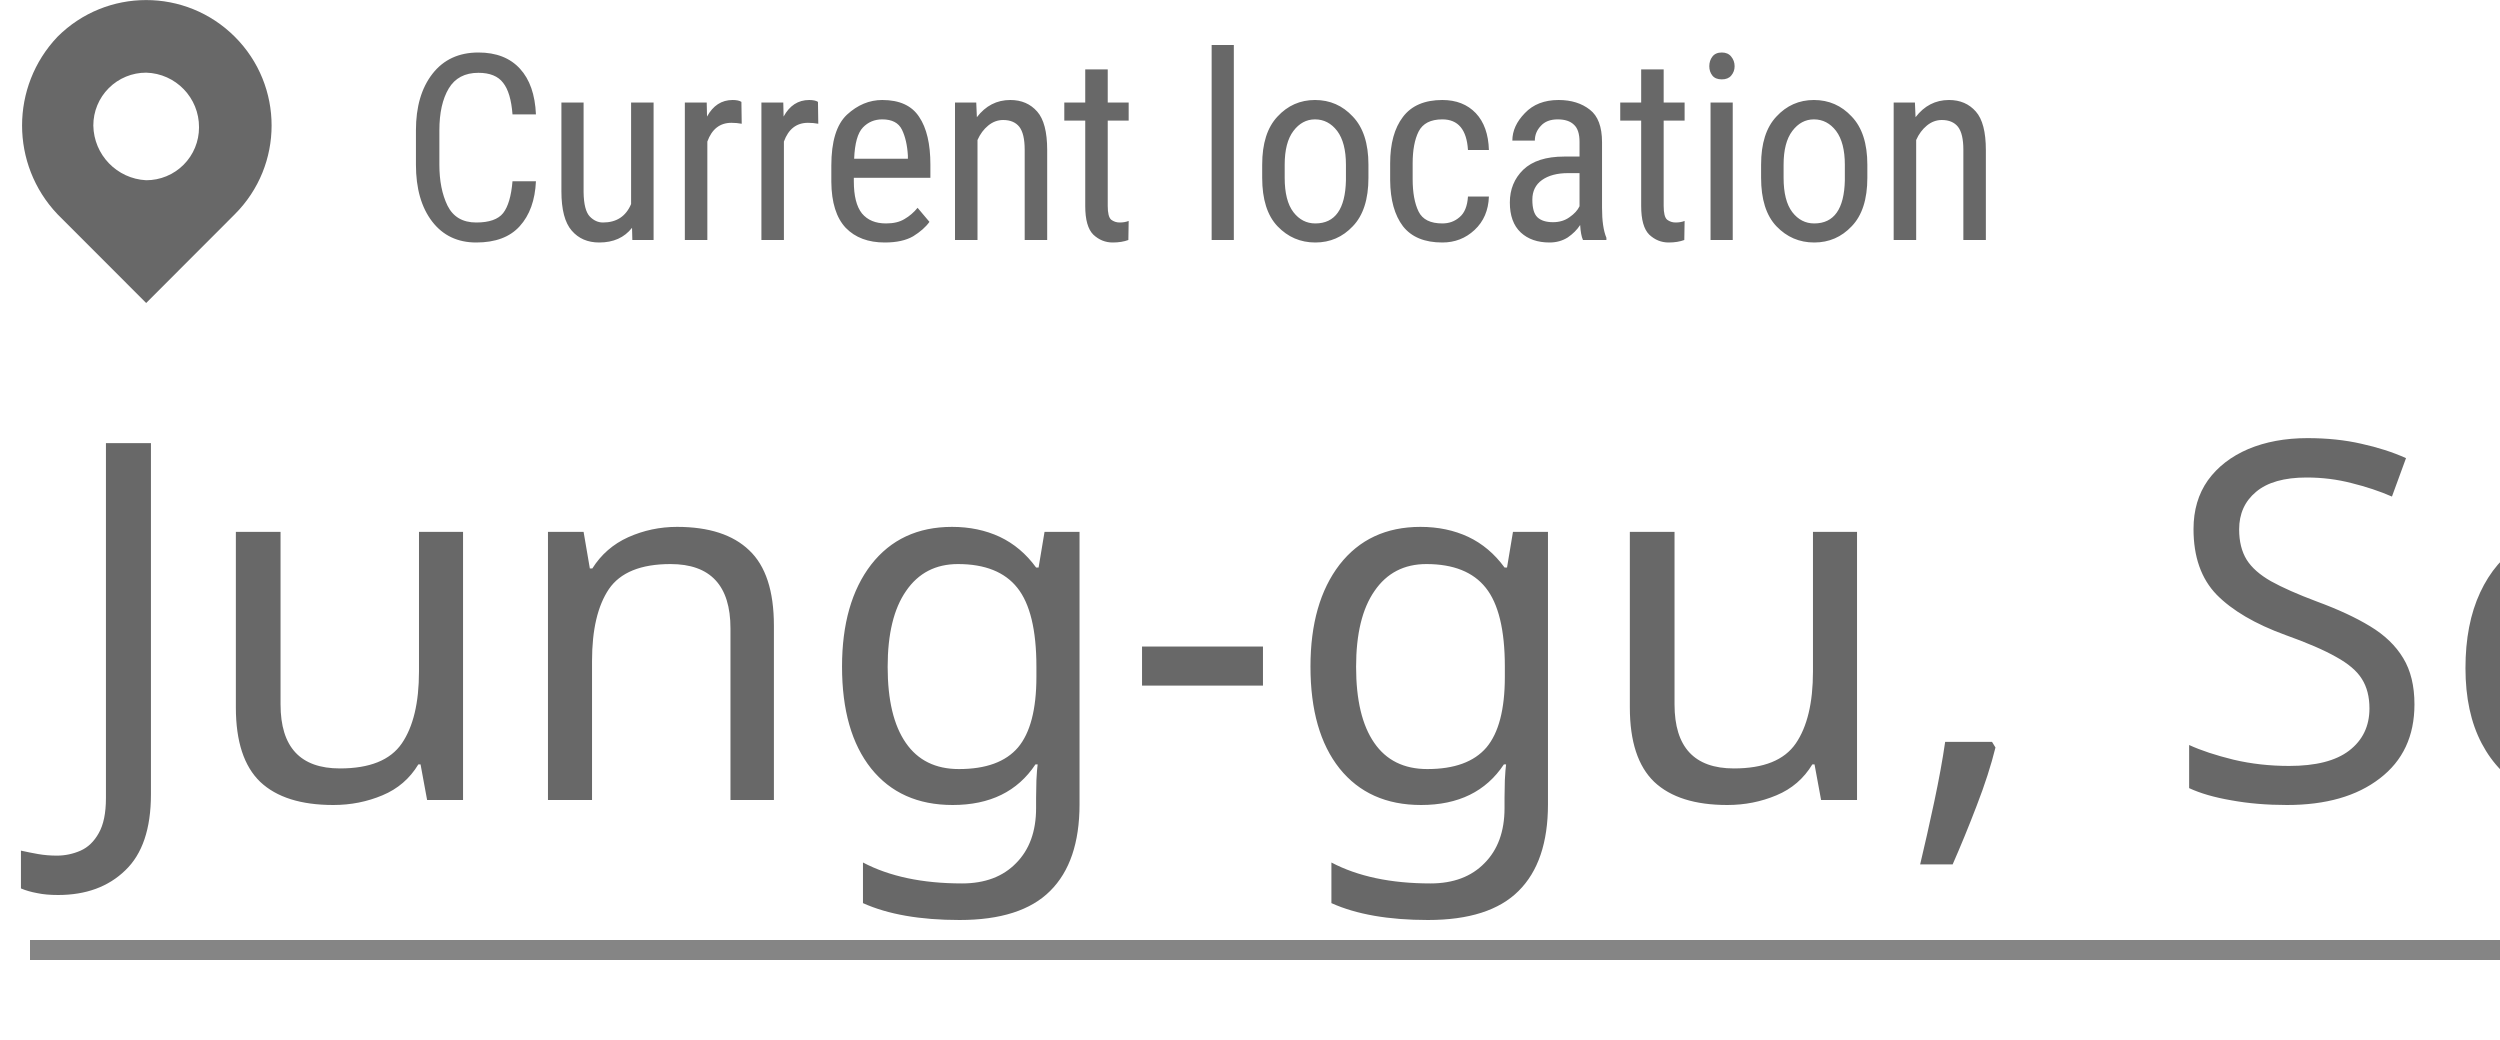
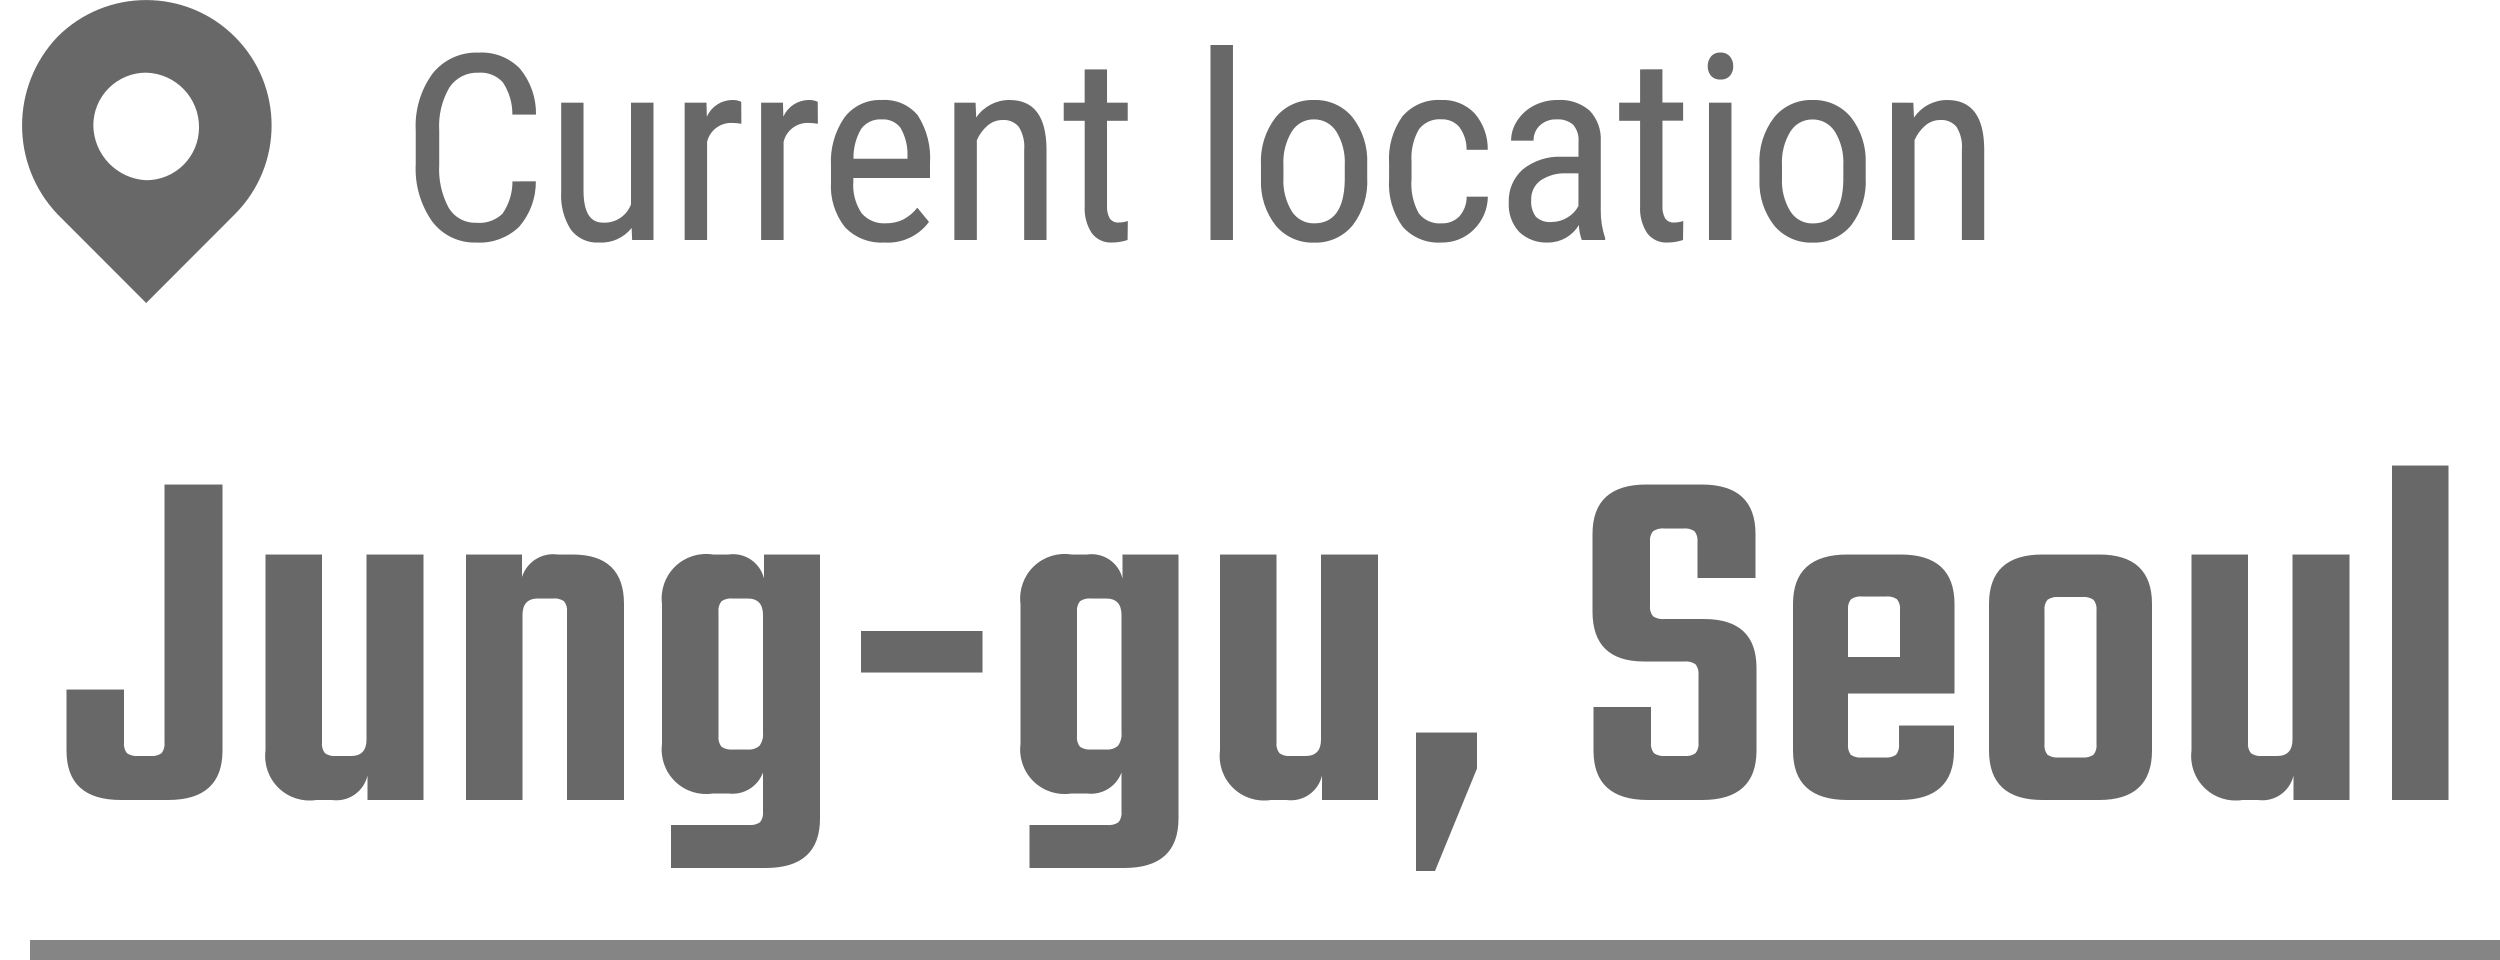
- <svg xmlns="http://www.w3.org/2000/svg" width="125" height="52" viewBox="0 0 125 52">
-   <g id="prefix__그룹_641" data-name="그룹 641" transform="translate(-22 -129)">
-     <path id="prefix__선_3" d="M0 0L123.5 0" data-name="선 3" transform="translate(23.5 176.5)" style="stroke:#858585;fill:none" />
-     <g id="prefix__pin" transform="translate(-178 -306)">
-       <path id="prefix__사각형_1404" d="M0 0H16V16H0z" data-name="사각형 1404" transform="translate(200 435)" style="fill:none" />
-       <path id="prefix__패스_276" d="M6.23 8.962A2.638 2.638 0 0 0 8.872 6.32 2.719 2.719 0 0 0 6.23 3.583a2.638 2.638 0 0 0-2.643 2.642A2.785 2.785 0 0 0 6.23 8.962zM1.794 1.79a6.272 6.272 0 0 1 8.87 8.87L6.23 15.1l-4.436-4.44a6.443 6.443 0 0 1 0-8.87z" data-name="패스 276" transform="translate(201.079 435.05)" style="fill-rule:evenodd;fill:#686868" />
+ <svg xmlns="http://www.w3.org/2000/svg" width="125" height="48" viewBox="0 0 125 48">
+   <defs>
+     <style>
+       .cls-1, .cls-2 {
+         fill: none;
+       }
+ 
+       .cls-1 {
+         stroke: #858585;
+       }
+ 
+       .cls-3, .cls-4 {
+         fill: #686868;
+       }
+ 
+       .cls-3 {
+         fill-rule: evenodd;
+       }
+     </style>
+   </defs>
+   <g id="그룹_663" data-name="그룹 663" transform="translate(-22 -129)">
+     <path id="패스_1313" data-name="패스 1313" class="cls-1" d="M0,0H123.5" transform="translate(23.5 176.5)" />
+     <g id="pin" transform="translate(-178 -306)">
+       <rect id="사각형_1404" data-name="사각형 1404" class="cls-2" width="16" height="16" transform="translate(200 435)" />
+       <path id="패스_276" data-name="패스 276" class="cls-3" d="M6.23,8.962A2.638,2.638,0,0,0,8.872,6.32,2.719,2.719,0,0,0,6.23,3.583,2.638,2.638,0,0,0,3.587,6.225,2.785,2.785,0,0,0,6.23,8.962ZM1.794,1.79a6.272,6.272,0,0,1,8.87,8.87L6.23,15.1,1.794,10.66A6.443,6.443,0,0,1,1.794,1.79Z" transform="translate(201.079 435.05)" />
    </g>
-     <text id="prefix__Current_location" data-name="Current location" transform="translate(42 141)" style="font-size:13px;font-family:RobotoCondensed-Regular,Roboto Condensed;letter-spacing:-.01em;fill:#686868">
-       <tspan x="0" y="0">Current location</tspan>
-     </text>
-     <text id="prefix__Jung-gu_Seoul" data-name="Jung-gu, Seoul" transform="translate(25 169)" style="font-size:25px;font-family:Teko-Medium,Teko;font-weight:500;fill:#686868">
-       <tspan x="0" y="0">Jung-gu, Seoul</tspan>
-     </text>
+     <path id="패스_1314" data-name="패스 1314" class="cls-4" d="M6.792-2.933A3.412,3.412,0,0,1,5.957-.66,2.836,2.836,0,0,1,3.815.127,2.648,2.648,0,0,1,1.606-.93,4.564,4.564,0,0,1,.787-3.8V-5.472a4.427,4.427,0,0,1,.841-2.85A2.785,2.785,0,0,1,3.923-9.369,2.664,2.664,0,0,1,6-8.566a3.518,3.518,0,0,1,.8,2.295H5.618a2.855,2.855,0,0,0-.476-1.612,1.492,1.492,0,0,0-1.219-.482,1.657,1.657,0,0,0-1.454.74,3.829,3.829,0,0,0-.508,2.168v1.695a4.048,4.048,0,0,0,.473,2.152,1.533,1.533,0,0,0,1.381.749,1.669,1.669,0,0,0,1.308-.451,2.836,2.836,0,0,0,.5-1.619ZM11.581-.6A1.928,1.928,0,0,1,9.95.127,1.641,1.641,0,0,1,8.541-.517a3.155,3.155,0,0,1-.482-1.876V-6.868H9.176v4.393q0,1.606.965,1.606a1.407,1.407,0,0,0,1.409-.914V-6.868h1.124V0H11.607Zm5.488-5.211a2.733,2.733,0,0,0-.508-.044,1.233,1.233,0,0,0-1.206.946V0H14.232V-6.868h1.092l.019.7A1.4,1.4,0,0,1,16.618-7a.989.989,0,0,1,.444.089Zm3.825,0a2.733,2.733,0,0,0-.508-.044,1.233,1.233,0,0,0-1.206.946V0H18.056V-6.868h1.092l.019.7A1.4,1.4,0,0,1,20.443-7a.989.989,0,0,1,.444.089ZM24.217.127a2.505,2.505,0,0,1-1.968-.765,3.306,3.306,0,0,1-.7-2.244v-.832a3.871,3.871,0,0,1,.67-2.409A2.222,2.222,0,0,1,24.09-7a2.141,2.141,0,0,1,1.8.768A3.947,3.947,0,0,1,26.5-3.834V-3.1H22.668v.159a2.505,2.505,0,0,0,.416,1.606,1.466,1.466,0,0,0,1.2.5,1.941,1.941,0,0,0,.873-.187,2.168,2.168,0,0,0,.708-.594l.584.711A2.549,2.549,0,0,1,24.217.127ZM24.09-6.03a1.178,1.178,0,0,0-1.035.479,2.845,2.845,0,0,0-.381,1.489h2.7v-.152a2.624,2.624,0,0,0-.352-1.4A1.086,1.086,0,0,0,24.09-6.03Zm4.688-.838.032.743A2,2,0,0,1,30.479-7Q32.3-7,32.326-4.564V0H31.209V-4.513a1.871,1.871,0,0,0-.27-1.146A.971.971,0,0,0,30.13-6a1.14,1.14,0,0,0-.752.279,2.012,2.012,0,0,0-.536.73V0H27.718V-6.868Zm6.573-1.663v1.663h1.035v.908H35.351V-1.7a1.157,1.157,0,0,0,.133.616.5.5,0,0,0,.457.209,1.419,1.419,0,0,0,.451-.076L36.379,0A2.453,2.453,0,0,1,35.6.127a1.181,1.181,0,0,1-1.016-.476,2.244,2.244,0,0,1-.349-1.346V-5.96H33.186v-.908h1.047V-8.531ZM41.648,0H40.524V-9.75h1.124Zm1.4-3.751a3.591,3.591,0,0,1,.727-2.371A2.375,2.375,0,0,1,45.695-7a2.4,2.4,0,0,1,1.92.851,3.524,3.524,0,0,1,.746,2.317V-3.1a3.578,3.578,0,0,1-.724,2.361,2.383,2.383,0,0,1-1.93.87,2.391,2.391,0,0,1-1.914-.844A3.5,3.5,0,0,1,43.048-3Zm1.124.647a2.91,2.91,0,0,0,.416,1.666,1.294,1.294,0,0,0,1.12.606q1.485,0,1.53-2.146v-.774a2.912,2.912,0,0,0-.419-1.666,1.3,1.3,0,0,0-1.124-.613,1.279,1.279,0,0,0-1.108.613,2.916,2.916,0,0,0-.416,1.66ZM52.065-.832a1.191,1.191,0,0,0,.9-.346,1.468,1.468,0,0,0,.368-.987h1.06a2.335,2.335,0,0,1-.7,1.641,2.228,2.228,0,0,1-1.622.651,2.389,2.389,0,0,1-1.946-.8,3.658,3.658,0,0,1-.67-2.39v-.755a3.641,3.641,0,0,1,.667-2.365A2.371,2.371,0,0,1,52.058-7a2.172,2.172,0,0,1,1.673.667,2.711,2.711,0,0,1,.657,1.822h-1.06a1.866,1.866,0,0,0-.365-1.143,1.129,1.129,0,0,0-.9-.381,1.288,1.288,0,0,0-1.111.492,2.837,2.837,0,0,0-.375,1.615v.876a3.055,3.055,0,0,0,.359,1.714A1.3,1.3,0,0,0,52.065-.832ZM59.089,0a2.471,2.471,0,0,1-.146-.749,1.784,1.784,0,0,1-1.523.876A1.969,1.969,0,0,1,55.962-.4a2,2,0,0,1-.524-1.476,2.088,2.088,0,0,1,.711-1.663A2.926,2.926,0,0,1,58.1-4.164h.825v-.73a1.174,1.174,0,0,0-.273-.876,1.166,1.166,0,0,0-.832-.26,1.149,1.149,0,0,0-.825.3,1.01,1.01,0,0,0-.317.765H55.553a1.82,1.82,0,0,1,.311-1.006,2.166,2.166,0,0,1,.838-.752A2.514,2.514,0,0,1,57.876-7a2.236,2.236,0,0,1,1.6.524,2.05,2.05,0,0,1,.562,1.527v3.466A4.183,4.183,0,0,0,60.257-.1V0Zm-1.5-.9a1.488,1.488,0,0,0,.787-.229,1.409,1.409,0,0,0,.546-.571V-3.333h-.635a2.126,2.126,0,0,0-1.263.359,1.139,1.139,0,0,0-.463.968,1.256,1.256,0,0,0,.235.847A1.021,1.021,0,0,0,57.591-.9Zm5.532-7.636v1.663h1.035v.908H63.123V-1.7a1.157,1.157,0,0,0,.133.616.5.5,0,0,0,.457.209,1.419,1.419,0,0,0,.451-.076L64.151,0a2.453,2.453,0,0,1-.781.127,1.181,1.181,0,0,1-1.016-.476,2.244,2.244,0,0,1-.349-1.346V-5.96H60.958v-.908h1.047V-8.531ZM66.573,0H65.449V-6.868h1.124Zm.089-8.69a.719.719,0,0,1-.159.476.592.592,0,0,1-.482.19.584.584,0,0,1-.476-.19.719.719,0,0,1-.159-.476.744.744,0,0,1,.159-.482.575.575,0,0,1,.476-.2.58.58,0,0,1,.479.2A.738.738,0,0,1,66.662-8.69Zm1.311,4.938A3.591,3.591,0,0,1,68.7-6.122,2.375,2.375,0,0,1,70.619-7a2.4,2.4,0,0,1,1.92.851,3.524,3.524,0,0,1,.746,2.317V-3.1a3.578,3.578,0,0,1-.724,2.361,2.383,2.383,0,0,1-1.93.87,2.391,2.391,0,0,1-1.914-.844A3.5,3.5,0,0,1,67.972-3ZM69.1-3.1a2.91,2.91,0,0,0,.416,1.666,1.294,1.294,0,0,0,1.12.606q1.485,0,1.53-2.146v-.774a2.912,2.912,0,0,0-.419-1.666,1.3,1.3,0,0,0-1.124-.613,1.279,1.279,0,0,0-1.108.613,2.916,2.916,0,0,0-.416,1.66Zm6.567-3.764.032.743A2,2,0,0,1,77.364-7q1.822,0,1.847,2.431V0H78.094V-4.513a1.871,1.871,0,0,0-.27-1.146A.971.971,0,0,0,77.015-6a1.14,1.14,0,0,0-.752.279,2.012,2.012,0,0,0-.536.73V0H74.6V-6.868Z" transform="translate(42 141)" />
+     <path id="패스_1315" data-name="패스 1315" class="cls-4" d="M.325-5.525H3.2v2.65a.727.727,0,0,0,.15.537.876.876,0,0,0,.575.138h.6a.826.826,0,0,0,.55-.138.727.727,0,0,0,.15-.537v-12.9h2.9v13.3Q8.125,0,5.4,0H3.05Q.325,0,.325-2.475Zm15-6.75h2.85V0h-2.8V-1.225A1.593,1.593,0,0,1,13.6,0h-.775a2.221,2.221,0,0,1-2.55-2.475v-9.8H13.1v9.4a.727.727,0,0,0,.15.537.826.826,0,0,0,.55.138h.75q.775,0,.775-.825Zm9.55,0h.75q2.575,0,2.575,2.475V0H25.35V-9.4a.727.727,0,0,0-.15-.538.826.826,0,0,0-.55-.137H23.9q-.775,0-.775.825V0H20.3V-12.275h2.8v1.125A1.632,1.632,0,0,1,24.875-12.275Zm10.325,0H38V.925Q38,3.4,35.275,3.4H30.55V1.25h3.9A.826.826,0,0,0,35,1.113a.727.727,0,0,0,.15-.538v-1.95a1.622,1.622,0,0,1-1.725,1.05H32.65A2.221,2.221,0,0,1,30.1-2.8v-7a2.221,2.221,0,0,1,2.55-2.475h.775a1.591,1.591,0,0,1,1.775,1.2Zm-1.575,9.75h.75a.8.8,0,0,0,.6-.187.972.972,0,0,0,.175-.663V-9.25q0-.825-.775-.825h-.75a.826.826,0,0,0-.55.137.727.727,0,0,0-.15.538v6.2a.727.727,0,0,0,.15.538A.826.826,0,0,0,33.625-2.525Zm6.425-3.85V-8.45h6.075v2.075Zm13.075-5.9h2.8V.925Q55.925,3.4,53.2,3.4H48.475V1.25h3.9a.826.826,0,0,0,.55-.137.727.727,0,0,0,.15-.538v-1.95A1.622,1.622,0,0,1,51.35-.325h-.775A2.221,2.221,0,0,1,48.025-2.8v-7a2.221,2.221,0,0,1,2.55-2.475h.775a1.591,1.591,0,0,1,1.775,1.2ZM51.55-2.525h.75a.8.8,0,0,0,.6-.187.972.972,0,0,0,.175-.663V-9.25q0-.825-.775-.825h-.75a.826.826,0,0,0-.55.137.727.727,0,0,0-.15.538v6.2a.727.727,0,0,0,.15.538A.826.826,0,0,0,51.55-2.525Zm11.5-9.75H65.9V0H63.1V-1.225A1.593,1.593,0,0,1,61.325,0H60.55A2.221,2.221,0,0,1,58-2.475v-9.8h2.825v9.4a.727.727,0,0,0,.15.537.826.826,0,0,0,.55.138h.75q.775,0,.775-.825Zm4.75,8.9h3.05v1.8L68.75,3.55H67.8Zm14.125.5V-6.25a.727.727,0,0,0-.15-.537.826.826,0,0,0-.55-.138H79.2q-2.575,0-2.575-2.5V-13.3q0-2.475,2.7-2.475h2.75q2.7,0,2.7,2.475v2.2h-2.9v-1.8a.727.727,0,0,0-.15-.538.826.826,0,0,0-.55-.137h-.95a.876.876,0,0,0-.575.137.727.727,0,0,0-.15.538v3.175a.727.727,0,0,0,.15.538.876.876,0,0,0,.575.138H82.2q2.625,0,2.625,2.45v4.125Q84.825,0,82.1,0H79.4q-2.725,0-2.725-2.475V-4.65H79.55v1.775a.727.727,0,0,0,.15.537.876.876,0,0,0,.575.138h.95a.826.826,0,0,0,.55-.138A.727.727,0,0,0,81.925-2.875Zm7.45-9.4h2.65q2.7,0,2.7,2.475v4.475H89.4V-2.8a.772.772,0,0,0,.138.538.821.821,0,0,0,.563.137h1.15a.826.826,0,0,0,.55-.137.727.727,0,0,0,.15-.538v-.925H94.7v1.25Q94.7,0,91.975,0h-2.6Q86.65,0,86.65-2.475V-9.8Q86.65-12.275,89.375-12.275ZM89.4-7.15H92V-9.5a.727.727,0,0,0-.15-.537.826.826,0,0,0-.55-.138H90.1a.826.826,0,0,0-.55.138.727.727,0,0,0-.15.537Zm9.725-5.125h2.825q2.65,0,2.65,2.475v7.325Q104.6,0,101.95,0H99.125Q96.45,0,96.45-2.475V-9.8Q96.45-12.275,99.125-12.275Zm2.7,9.475V-9.475a.727.727,0,0,0-.15-.537.876.876,0,0,0-.575-.137H99.95a.876.876,0,0,0-.575.137.727.727,0,0,0-.15.537V-2.8a.727.727,0,0,0,.15.538.876.876,0,0,0,.575.137h1.15a.876.876,0,0,0,.575-.137A.727.727,0,0,0,101.825-2.8Zm9.8-9.475h2.85V0h-2.8V-1.225A1.593,1.593,0,0,1,109.9,0h-.775a2.221,2.221,0,0,1-2.55-2.475v-9.8H109.4v9.4a.727.727,0,0,0,.15.537.826.826,0,0,0,.55.138h.75q.775,0,.775-.825ZM119.425,0H116.6V-16.725h2.825Z" transform="translate(25 169)" />
  </g>
</svg>
